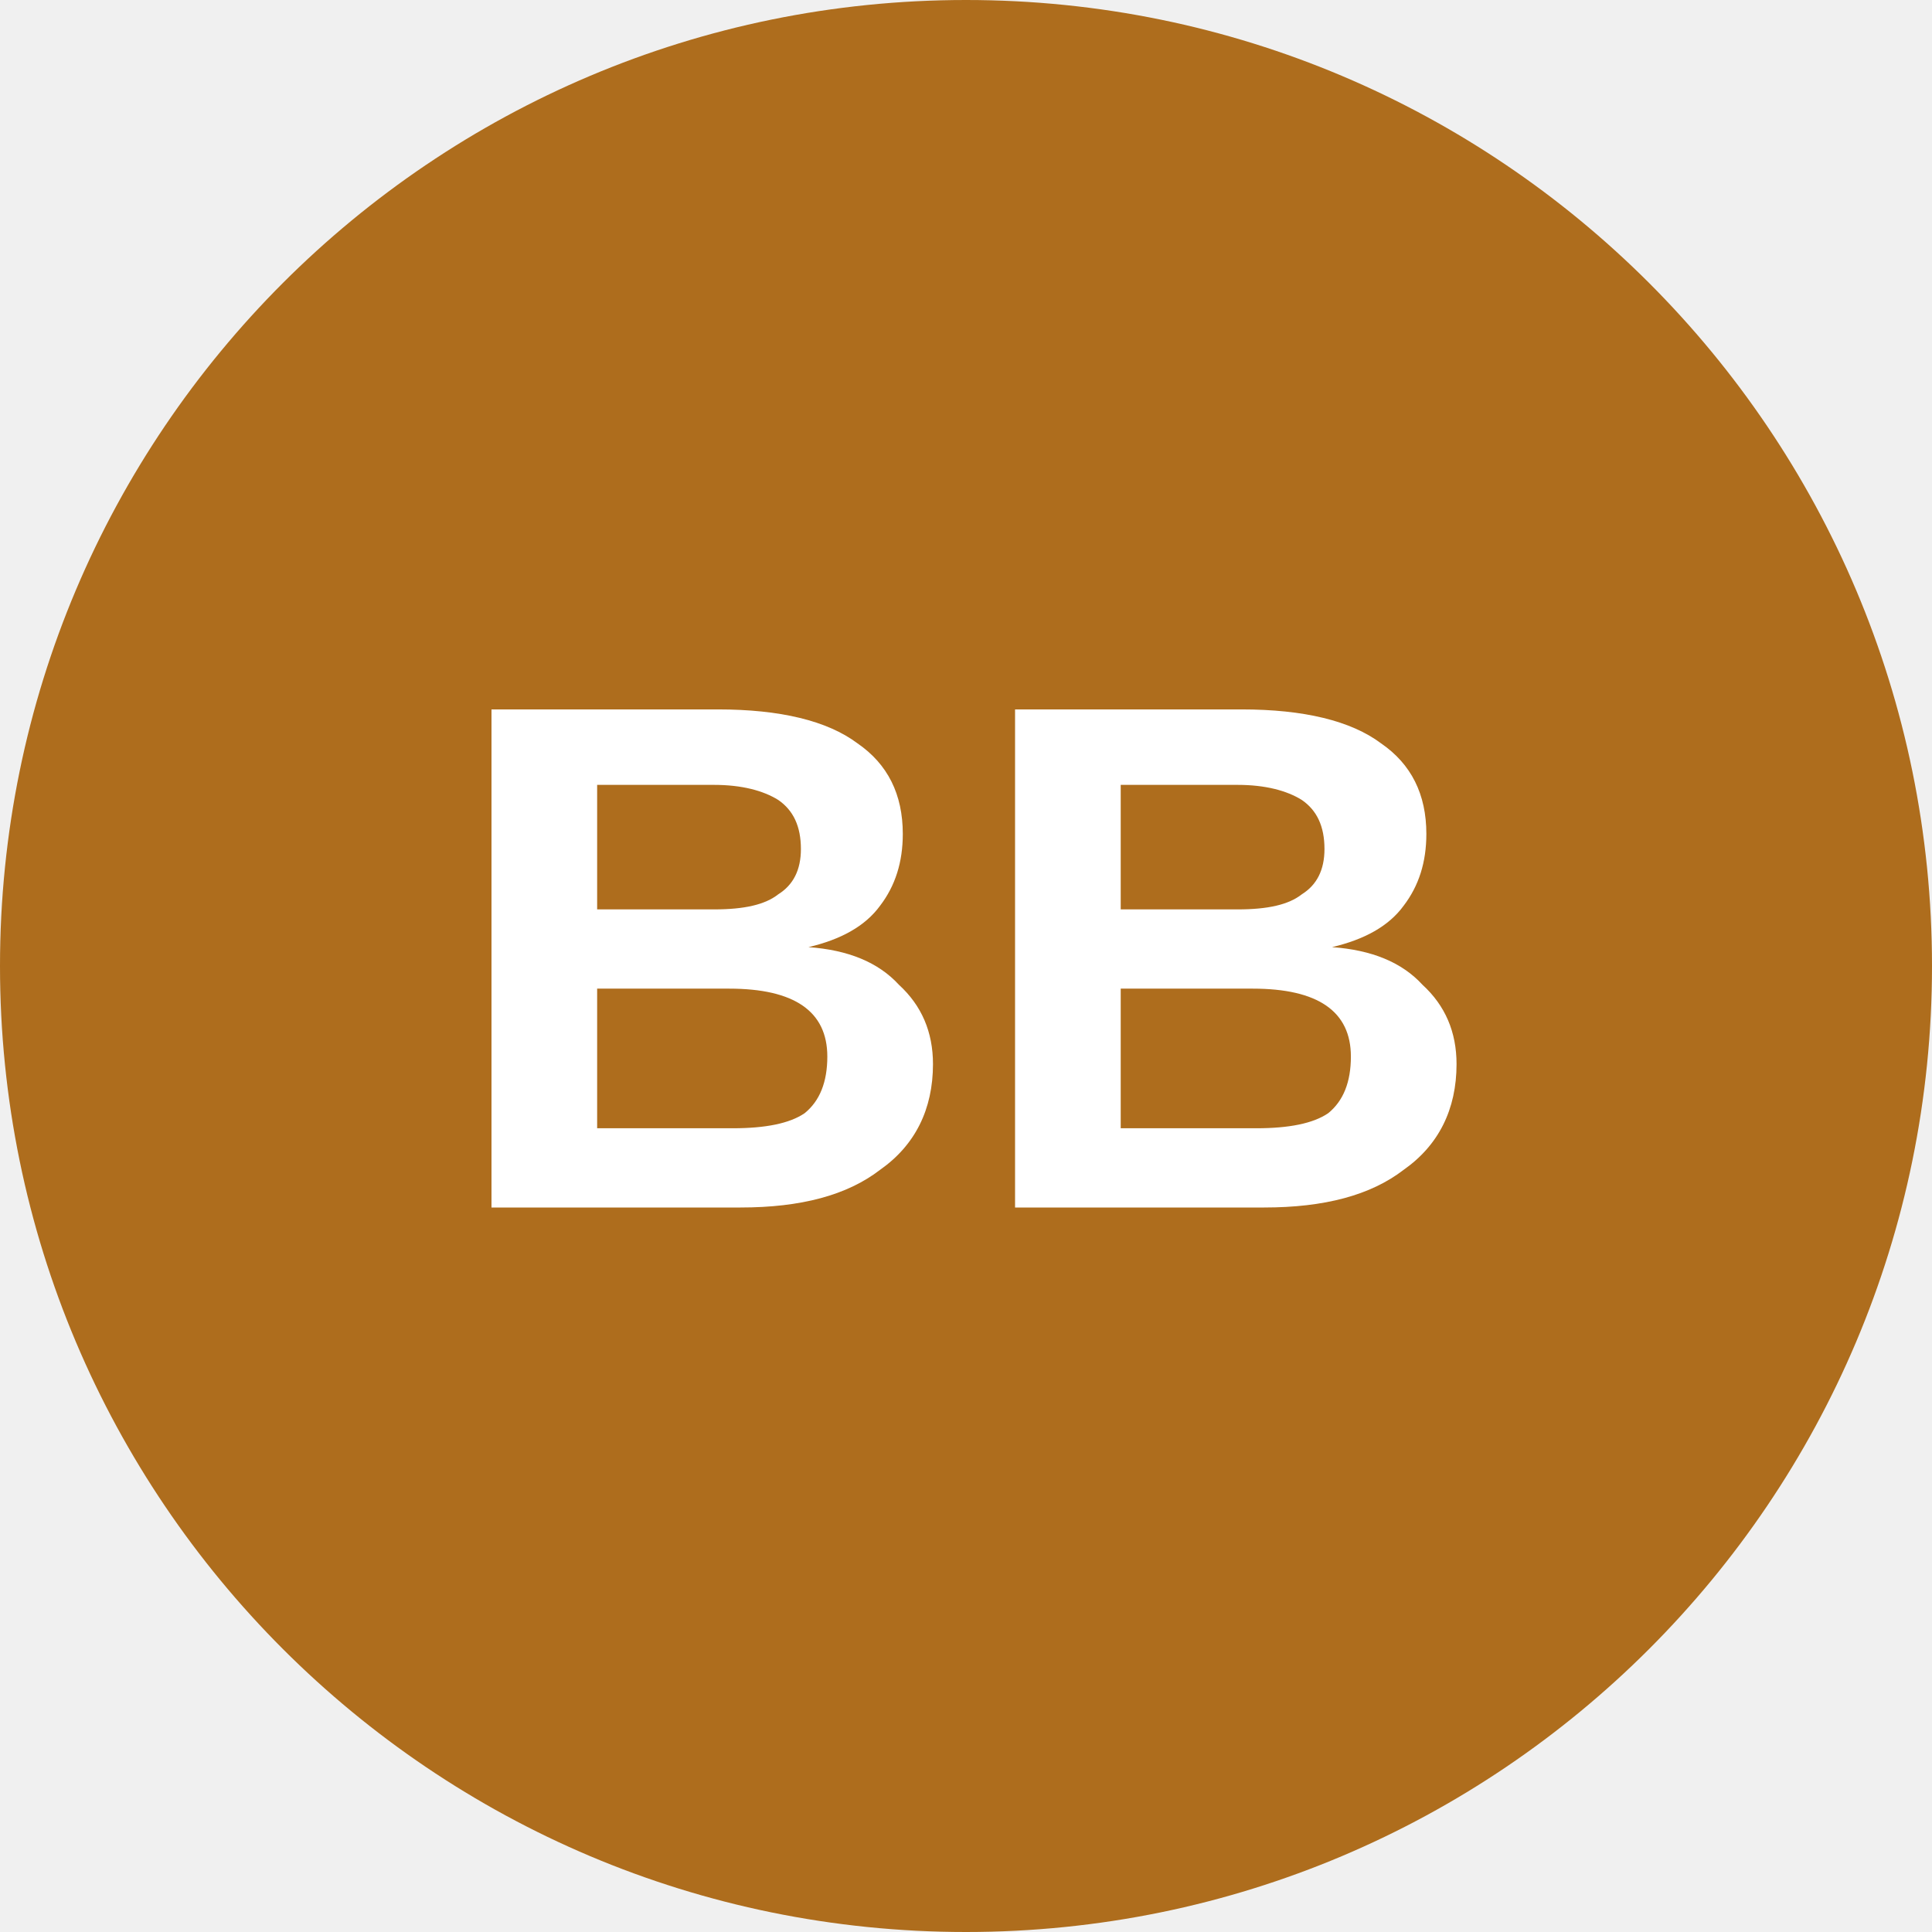
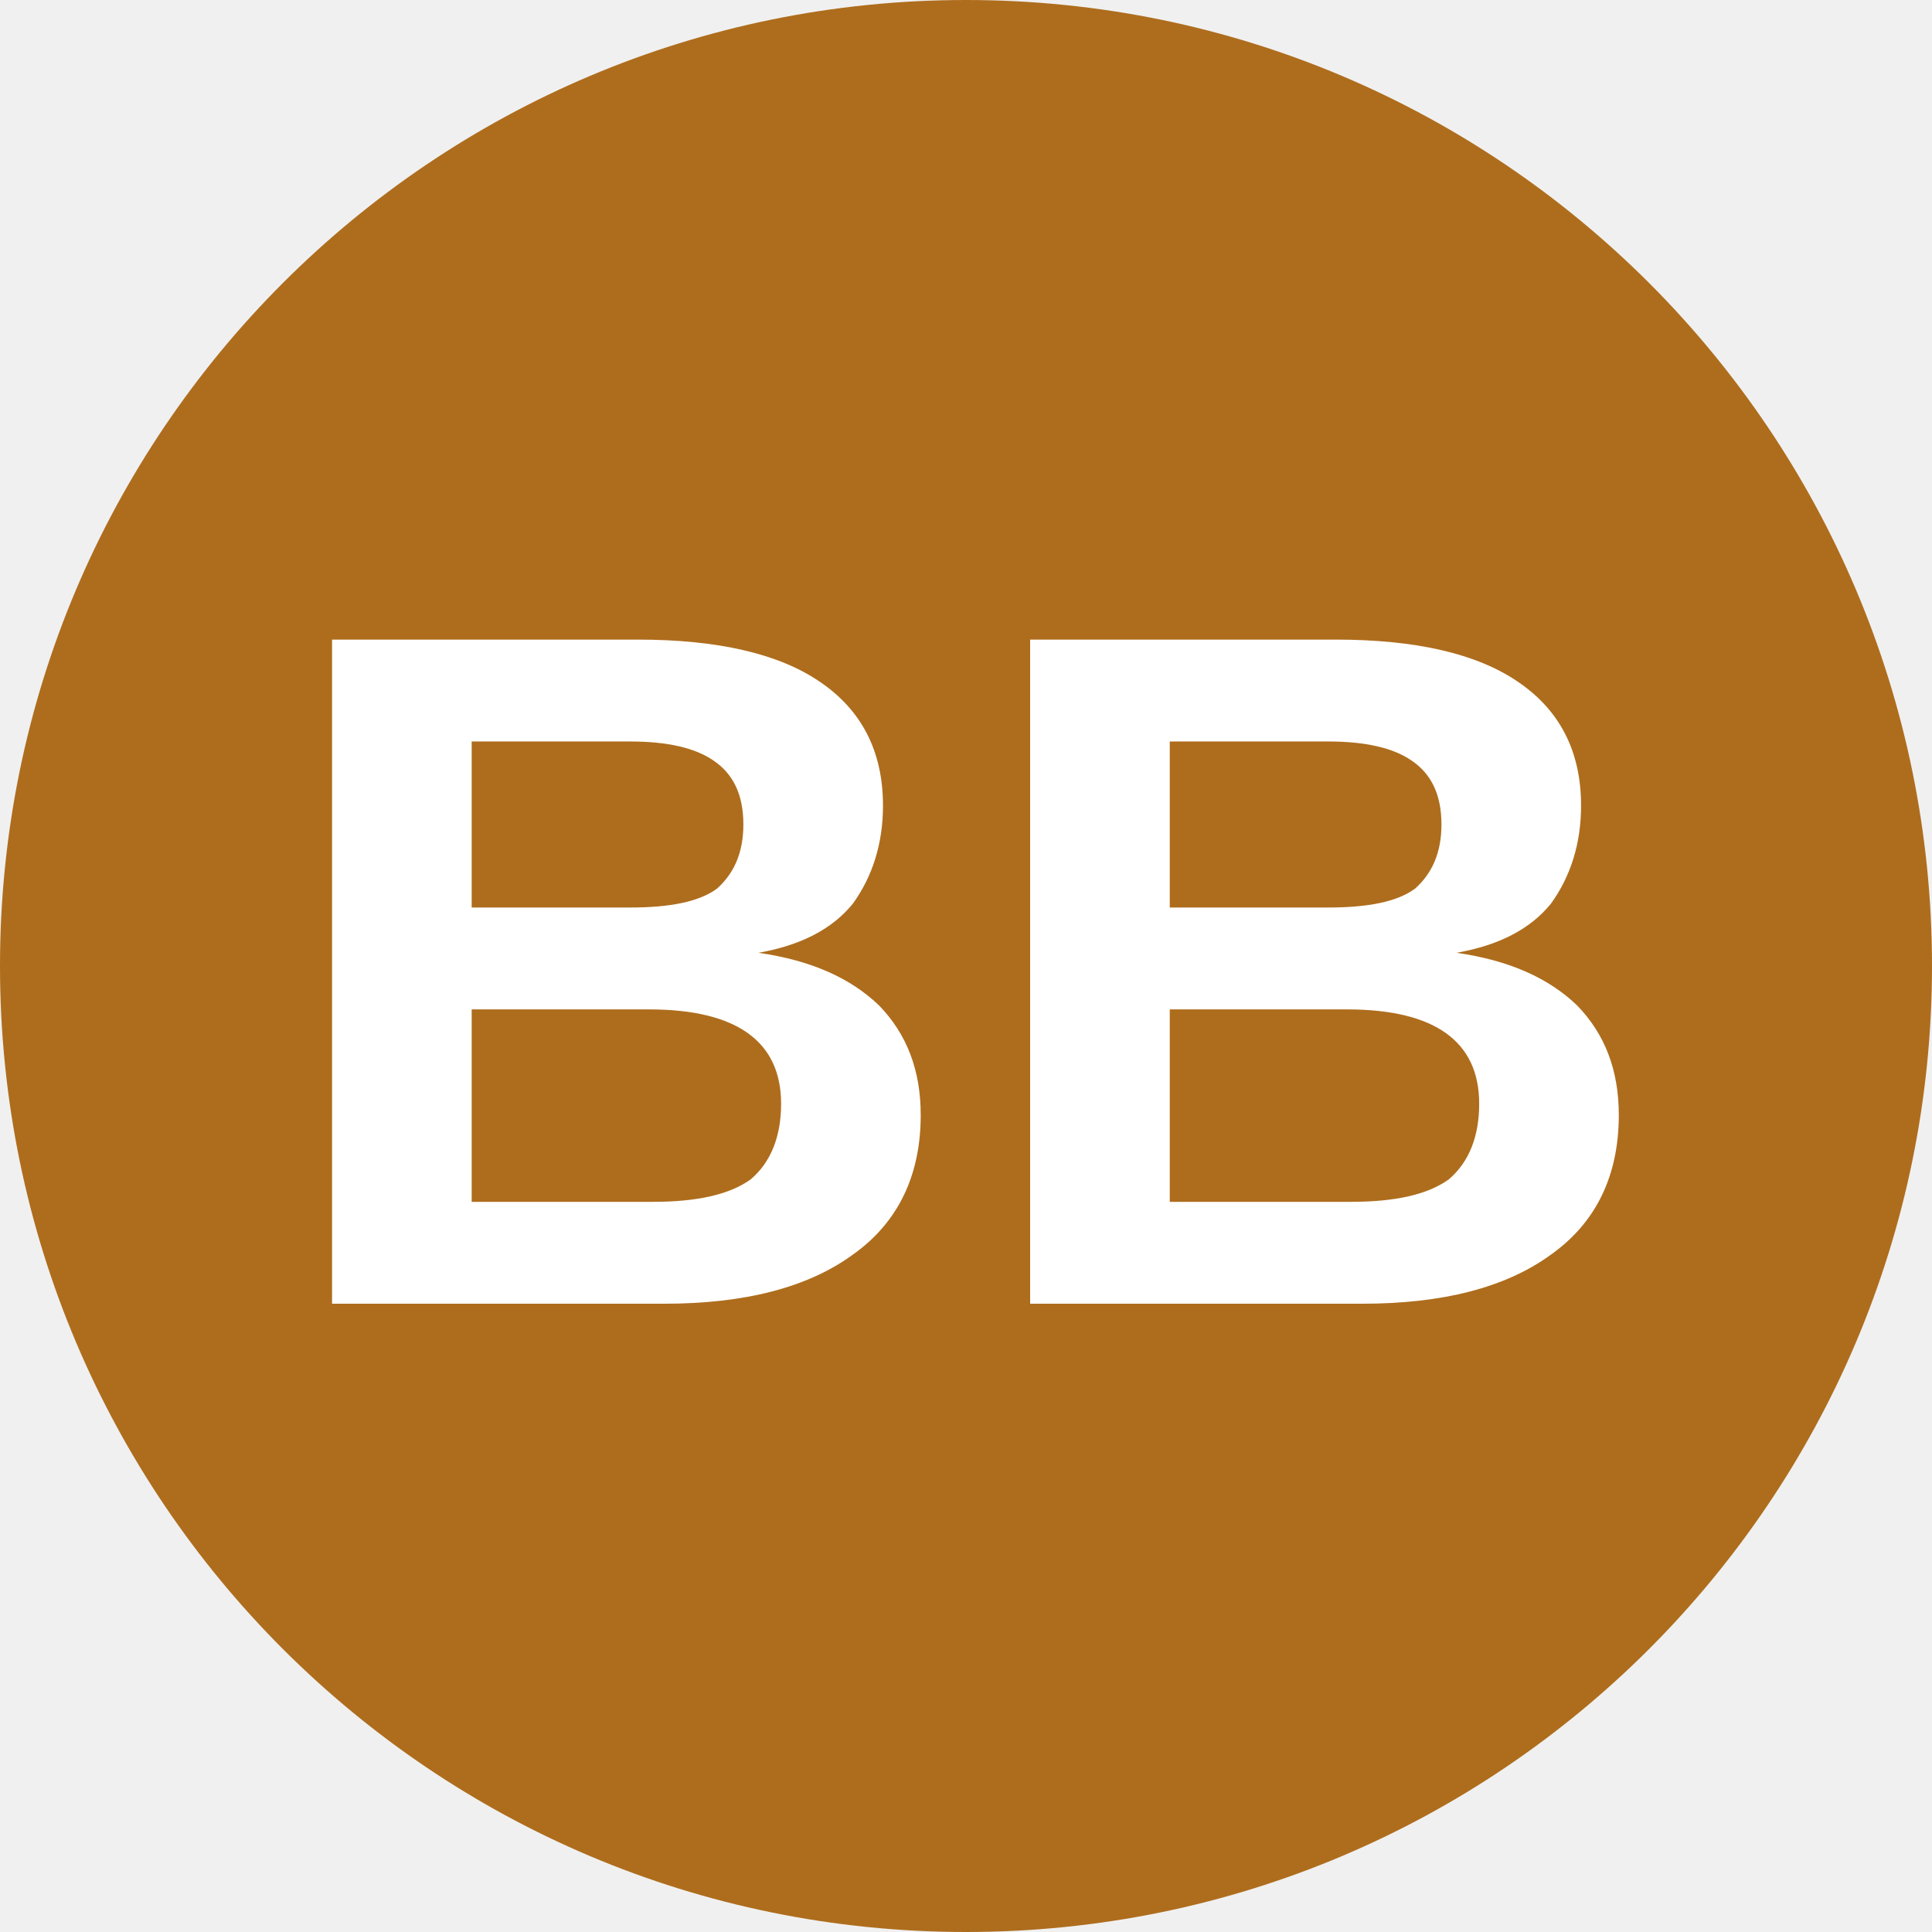
<svg xmlns="http://www.w3.org/2000/svg" viewBox="0 0 8 8">
  <circle cx="4" cy="4" r="4" fill="#ae6d1d" />
-   <text x="4" y="5" text-anchor="middle" font-weight="700" font-size="3" font-family="Arial" fill="#fff">BB</text>
+   <text x="4" y="5.4" text-anchor="middle" font-weight="700" font-size="4" font-family="Arial" fill="#fff">BB</text>
</svg>
